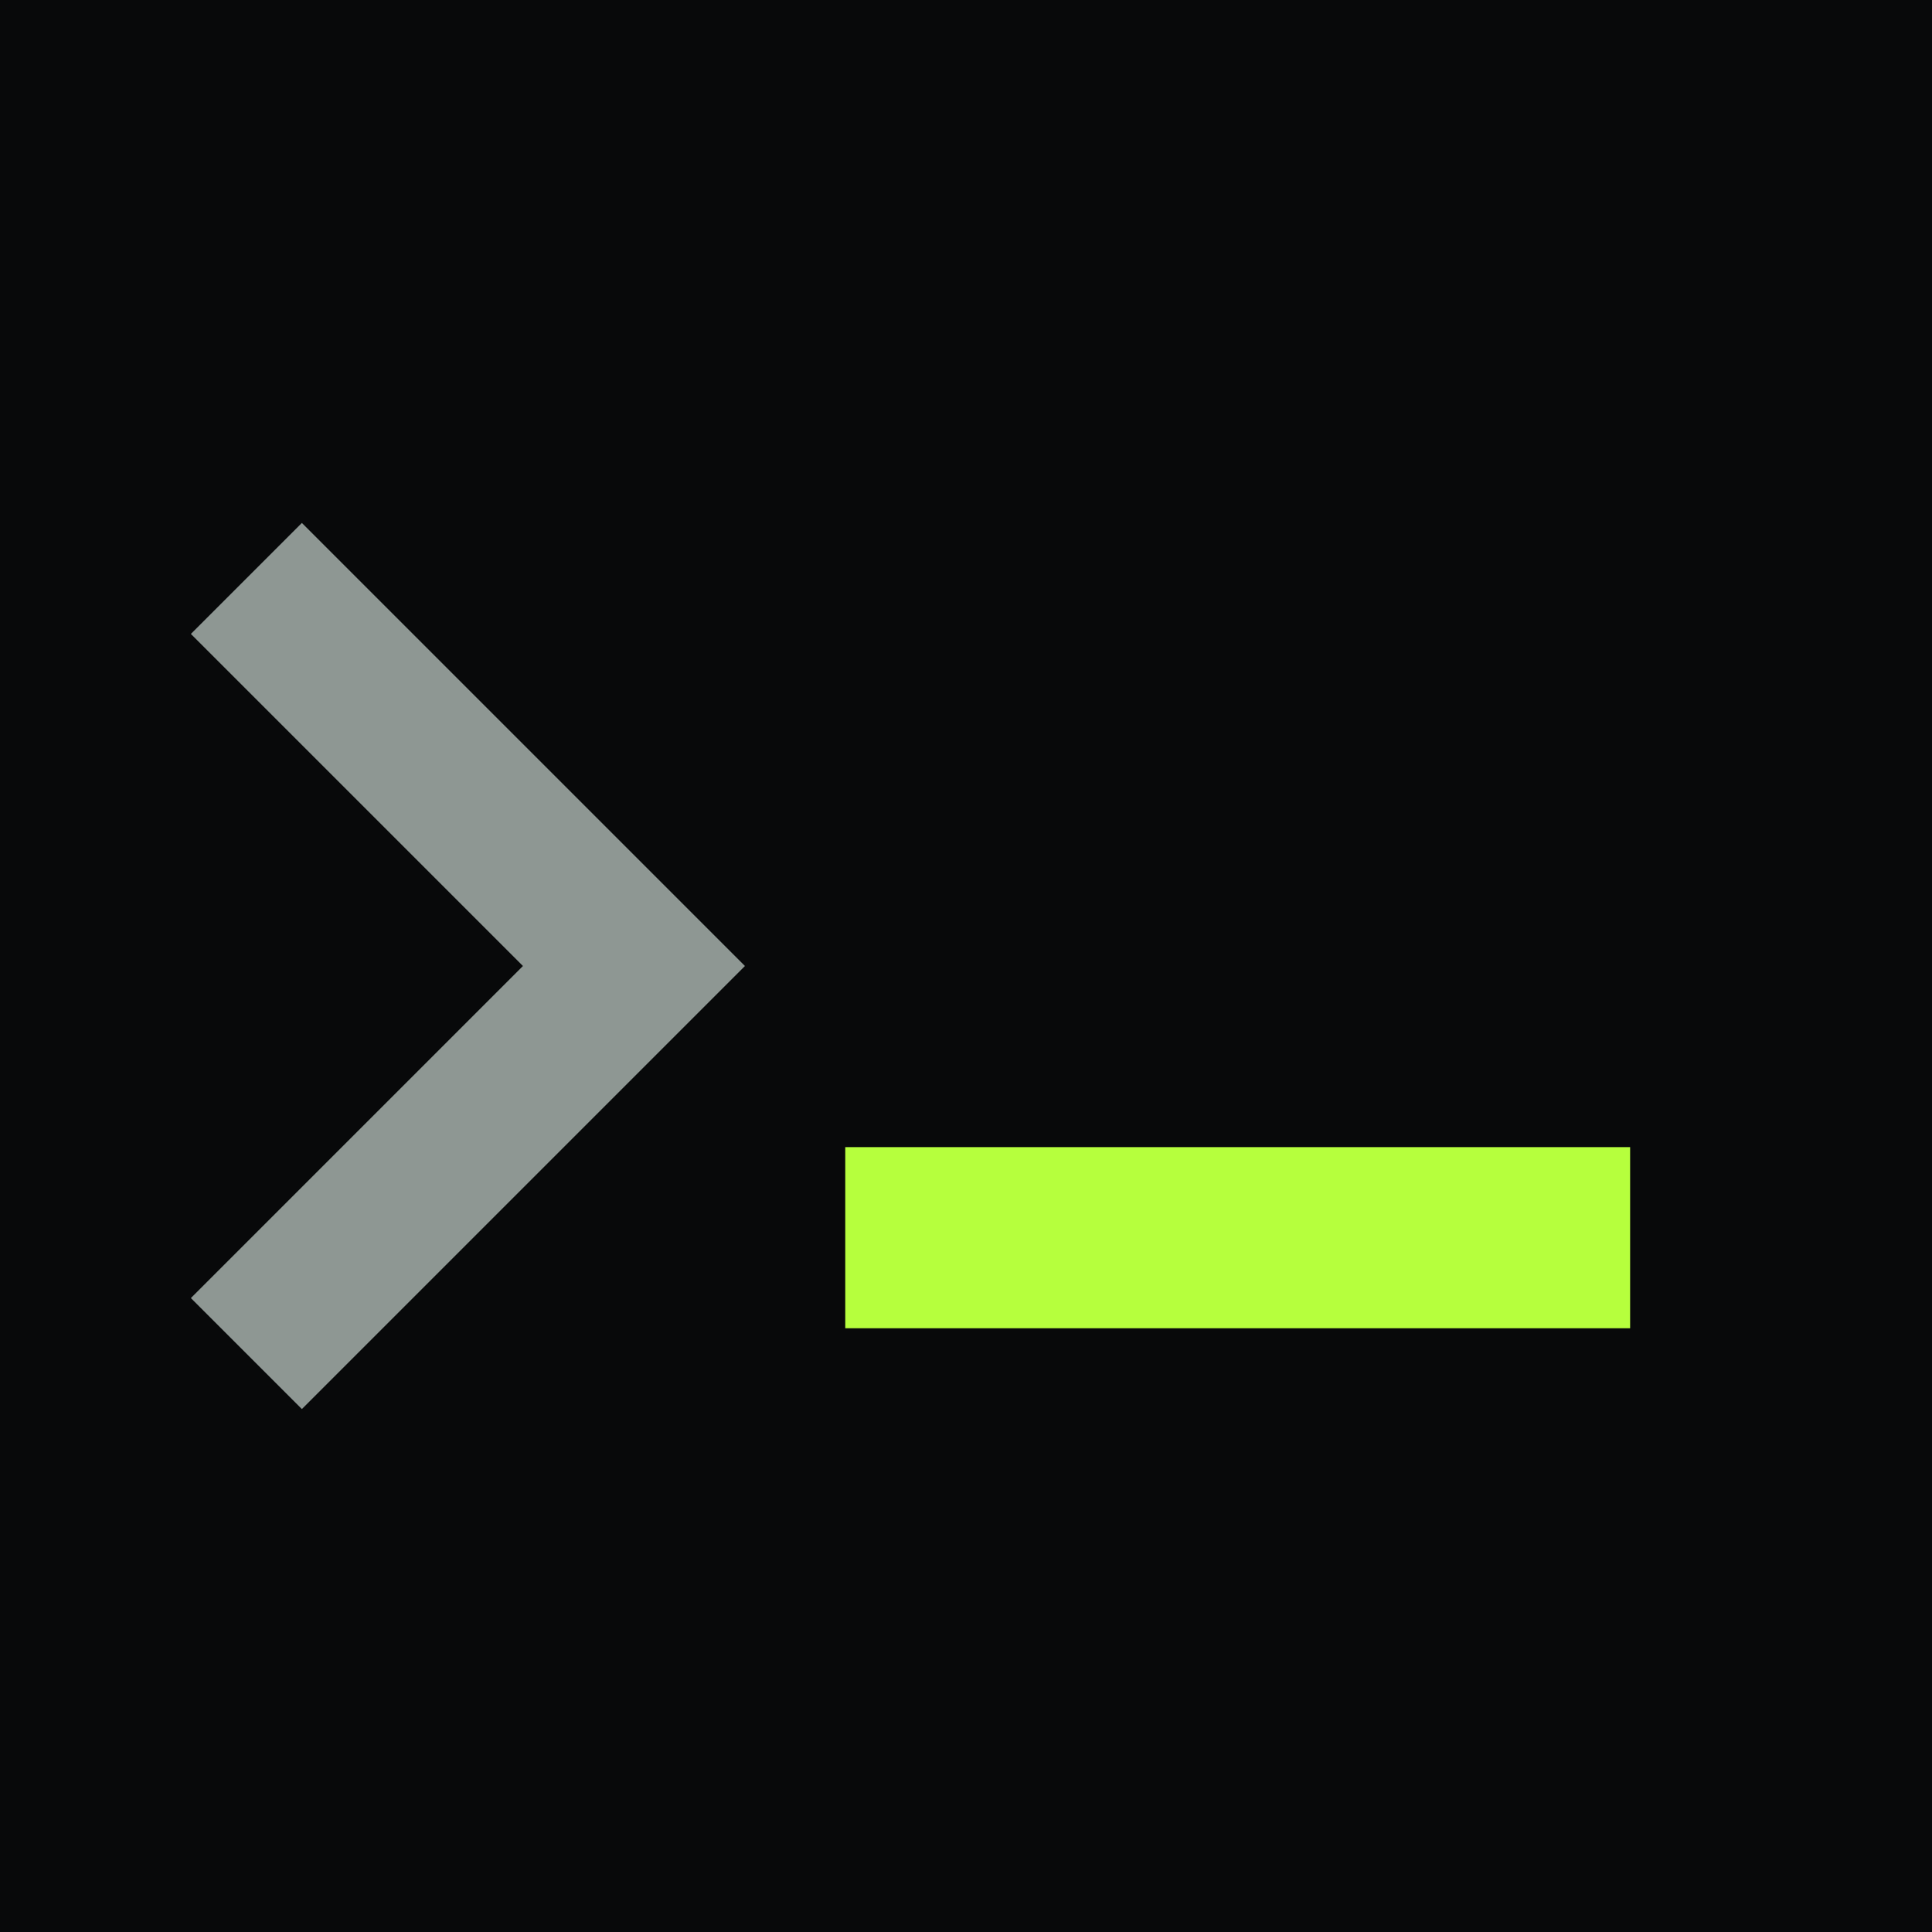
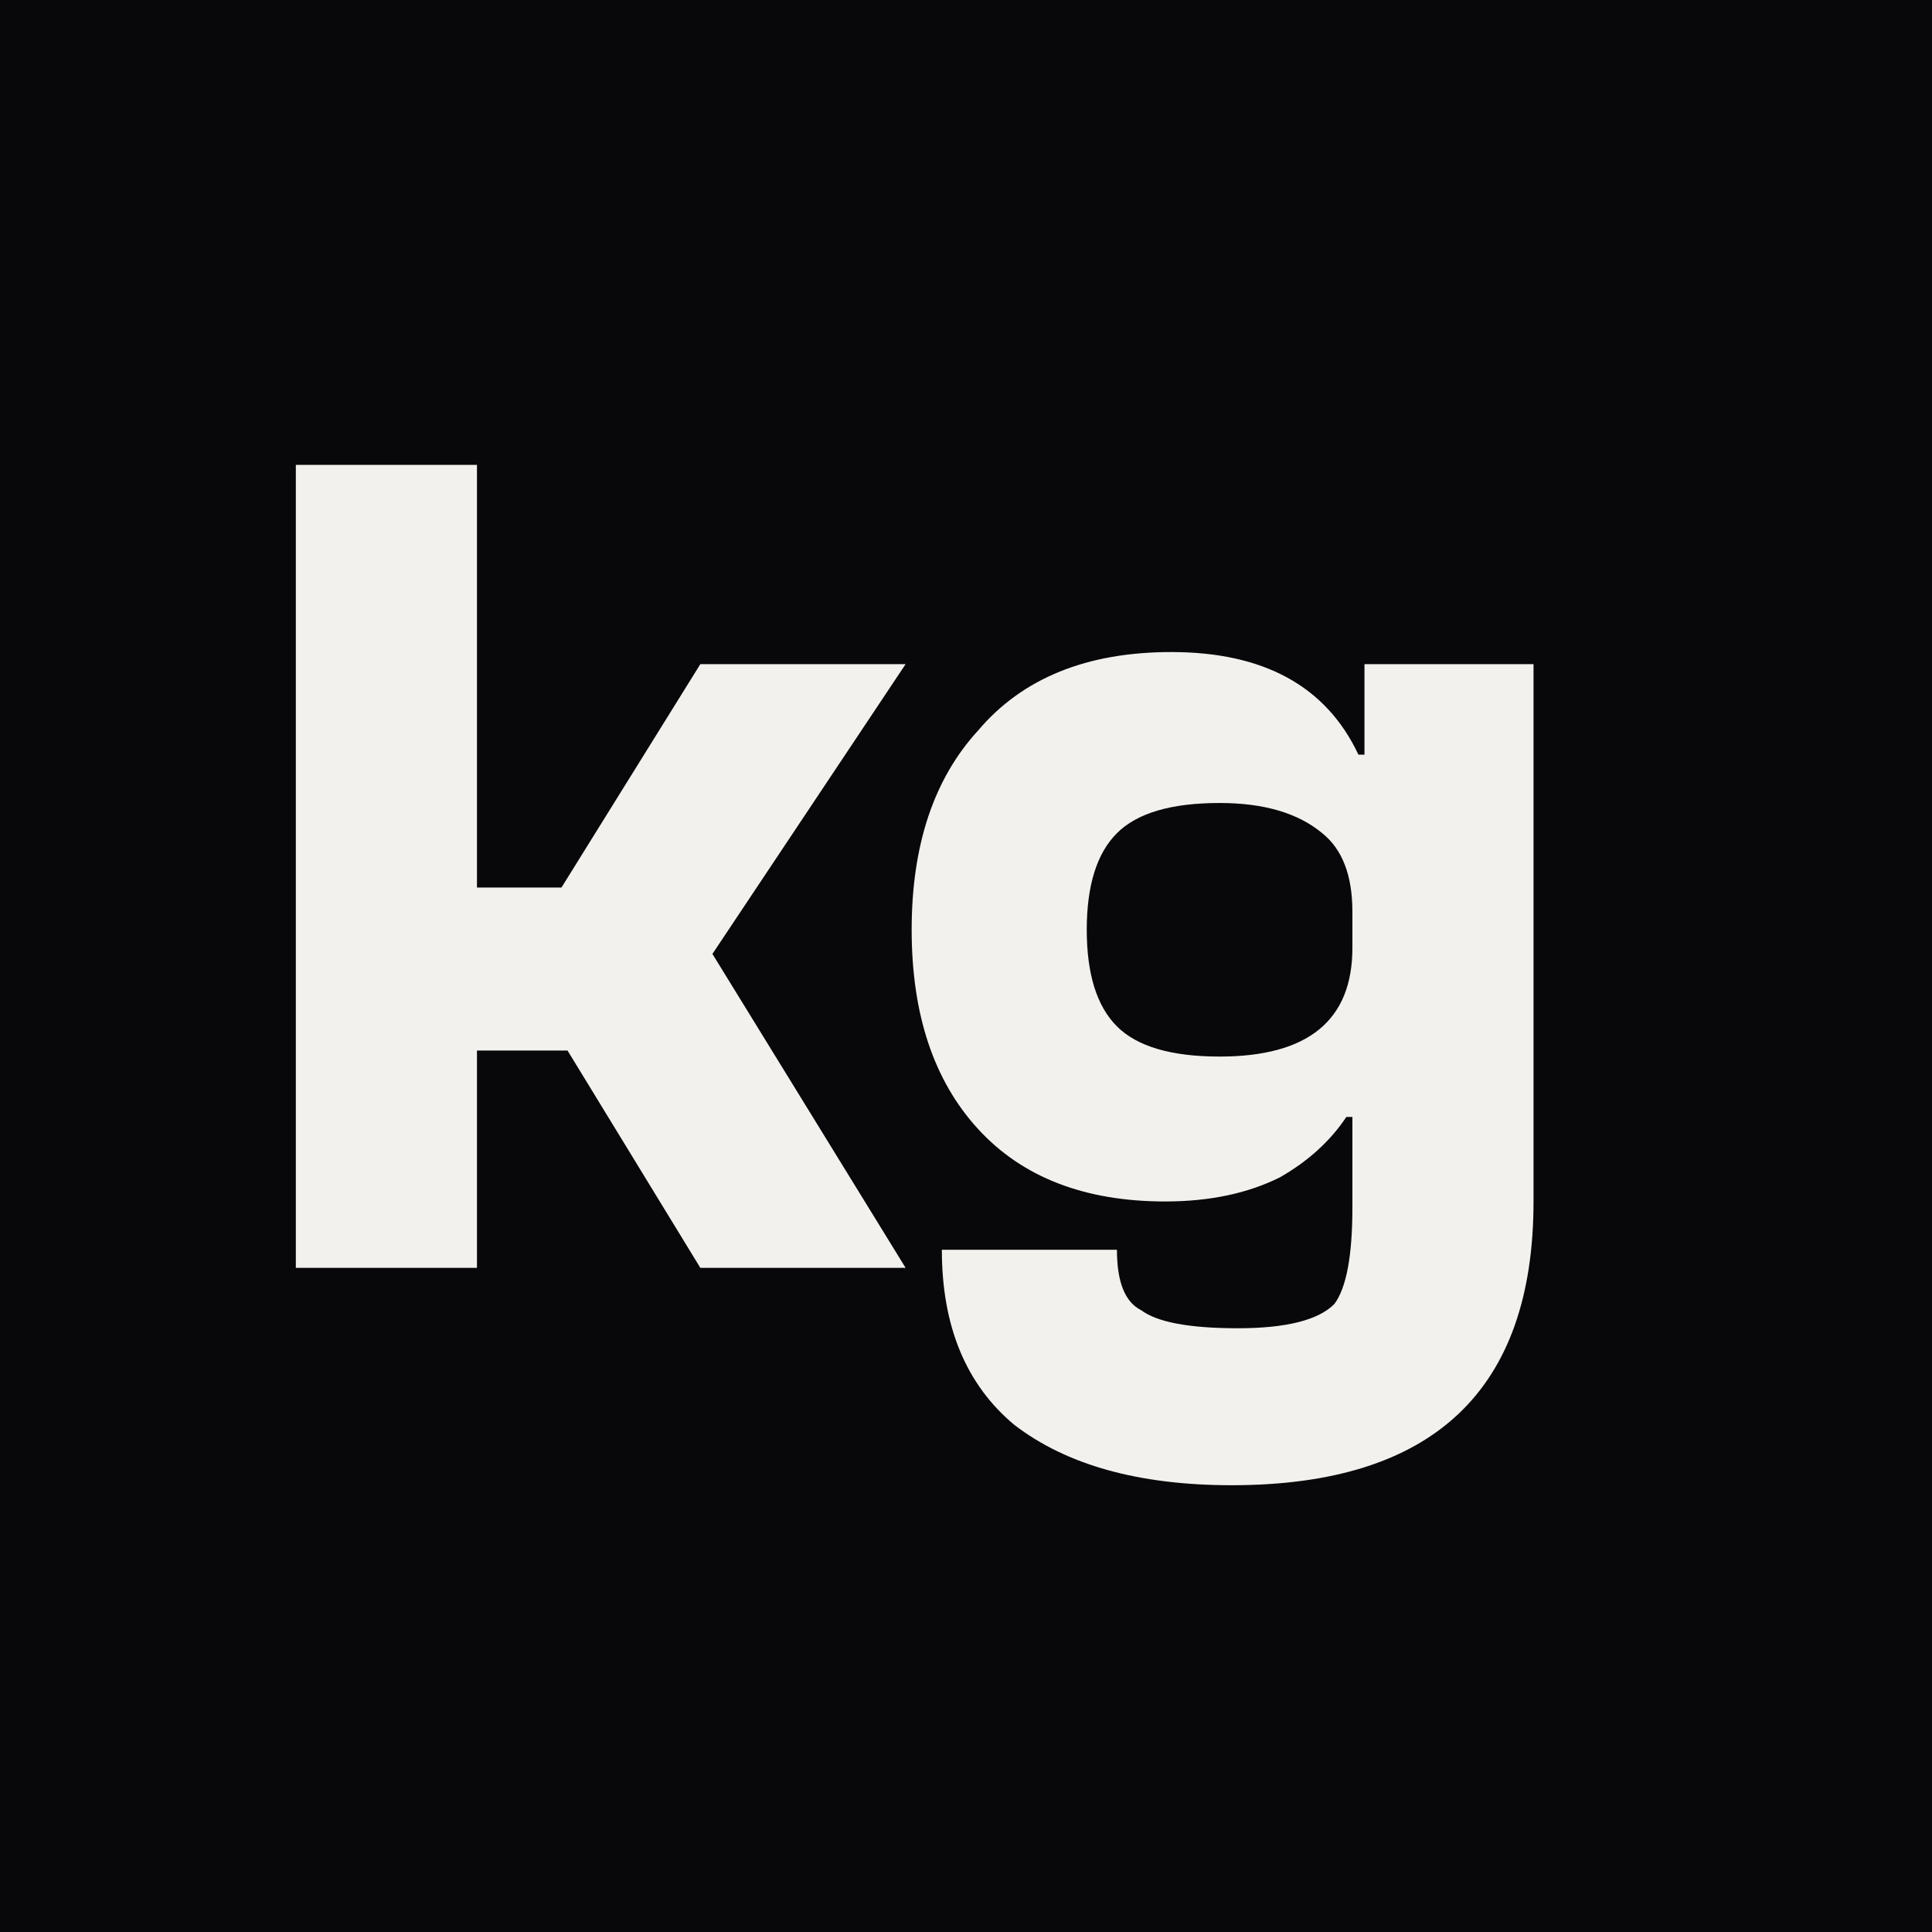
- <svg xmlns="http://www.w3.org/2000/svg" viewBox="0 0 32 32">
-   <rect width="32" height="32" fill="#08090A" />
-   <path d="M5 10.5 L10.5 16 L5 21.5" fill="none" stroke="#8E9793" stroke-width="2.6" stroke-linecap="square" />
-   <rect x="14" y="19" width="13" height="3" fill="#B6FF3D" />
+ <svg xmlns="http://www.w3.org/2000/svg" width="32" height="32" viewBox="0 0 32 32">
+   <mask id="satori_om-id">
+     <rect x="0" y="0" width="32" height="32" fill="#fff" />
+   </mask>
+   <rect x="0" y="0" width="32" height="32" fill="#08080a" />
+   <g>
+     <path fill="#f2f1ee" d="M7.9 17.4L7.9 21L4.9 21L4.9 7.7L7.9 7.7L7.9 14.7L9.3 14.7L11.6 11.0L15.0 11.0L11.8 15.8L15.0 21L11.6 21L9.4 17.4L7.9 17.4ZM19.3 19.9L19.3 19.9Q17.3 19.9 16.2 18.7Q15.1 17.5 15.1 15.4Q15.1 13.3 16.2 12.1Q17.3 10.8 19.4 10.8L19.4 10.8Q21.7 10.8 22.5 12.5L22.5 12.5L22.6 12.5L22.6 11.0L25.4 11.0L25.4 19.9Q25.4 24.6 20.4 24.6L20.4 24.6Q18.1 24.6 16.8 23.6Q15.6 22.6 15.6 20.7L15.6 20.7L18.5 20.7Q18.5 21.5 18.9 21.7Q19.3 22.0 20.5 22.0L20.5 22.0Q21.7 22.0 22.1 21.6Q22.4 21.2 22.4 20.0L22.4 20.0L22.4 18.5L22.3 18.5Q21.9 19.1 21.2 19.5Q20.4 19.9 19.3 19.9ZM18.5 13.8Q18.0 14.3 18.0 15.4Q18.0 16.5 18.5 17.0Q19.0 17.5 20.2 17.5L20.2 17.5Q22.4 17.5 22.4 15.7L22.4 15.7L22.4 15.1Q22.4 14.2 21.9 13.8Q21.3 13.3 20.2 13.3L20.2 13.3Q19.0 13.3 18.5 13.8Z " />
+   </g>
</svg>
